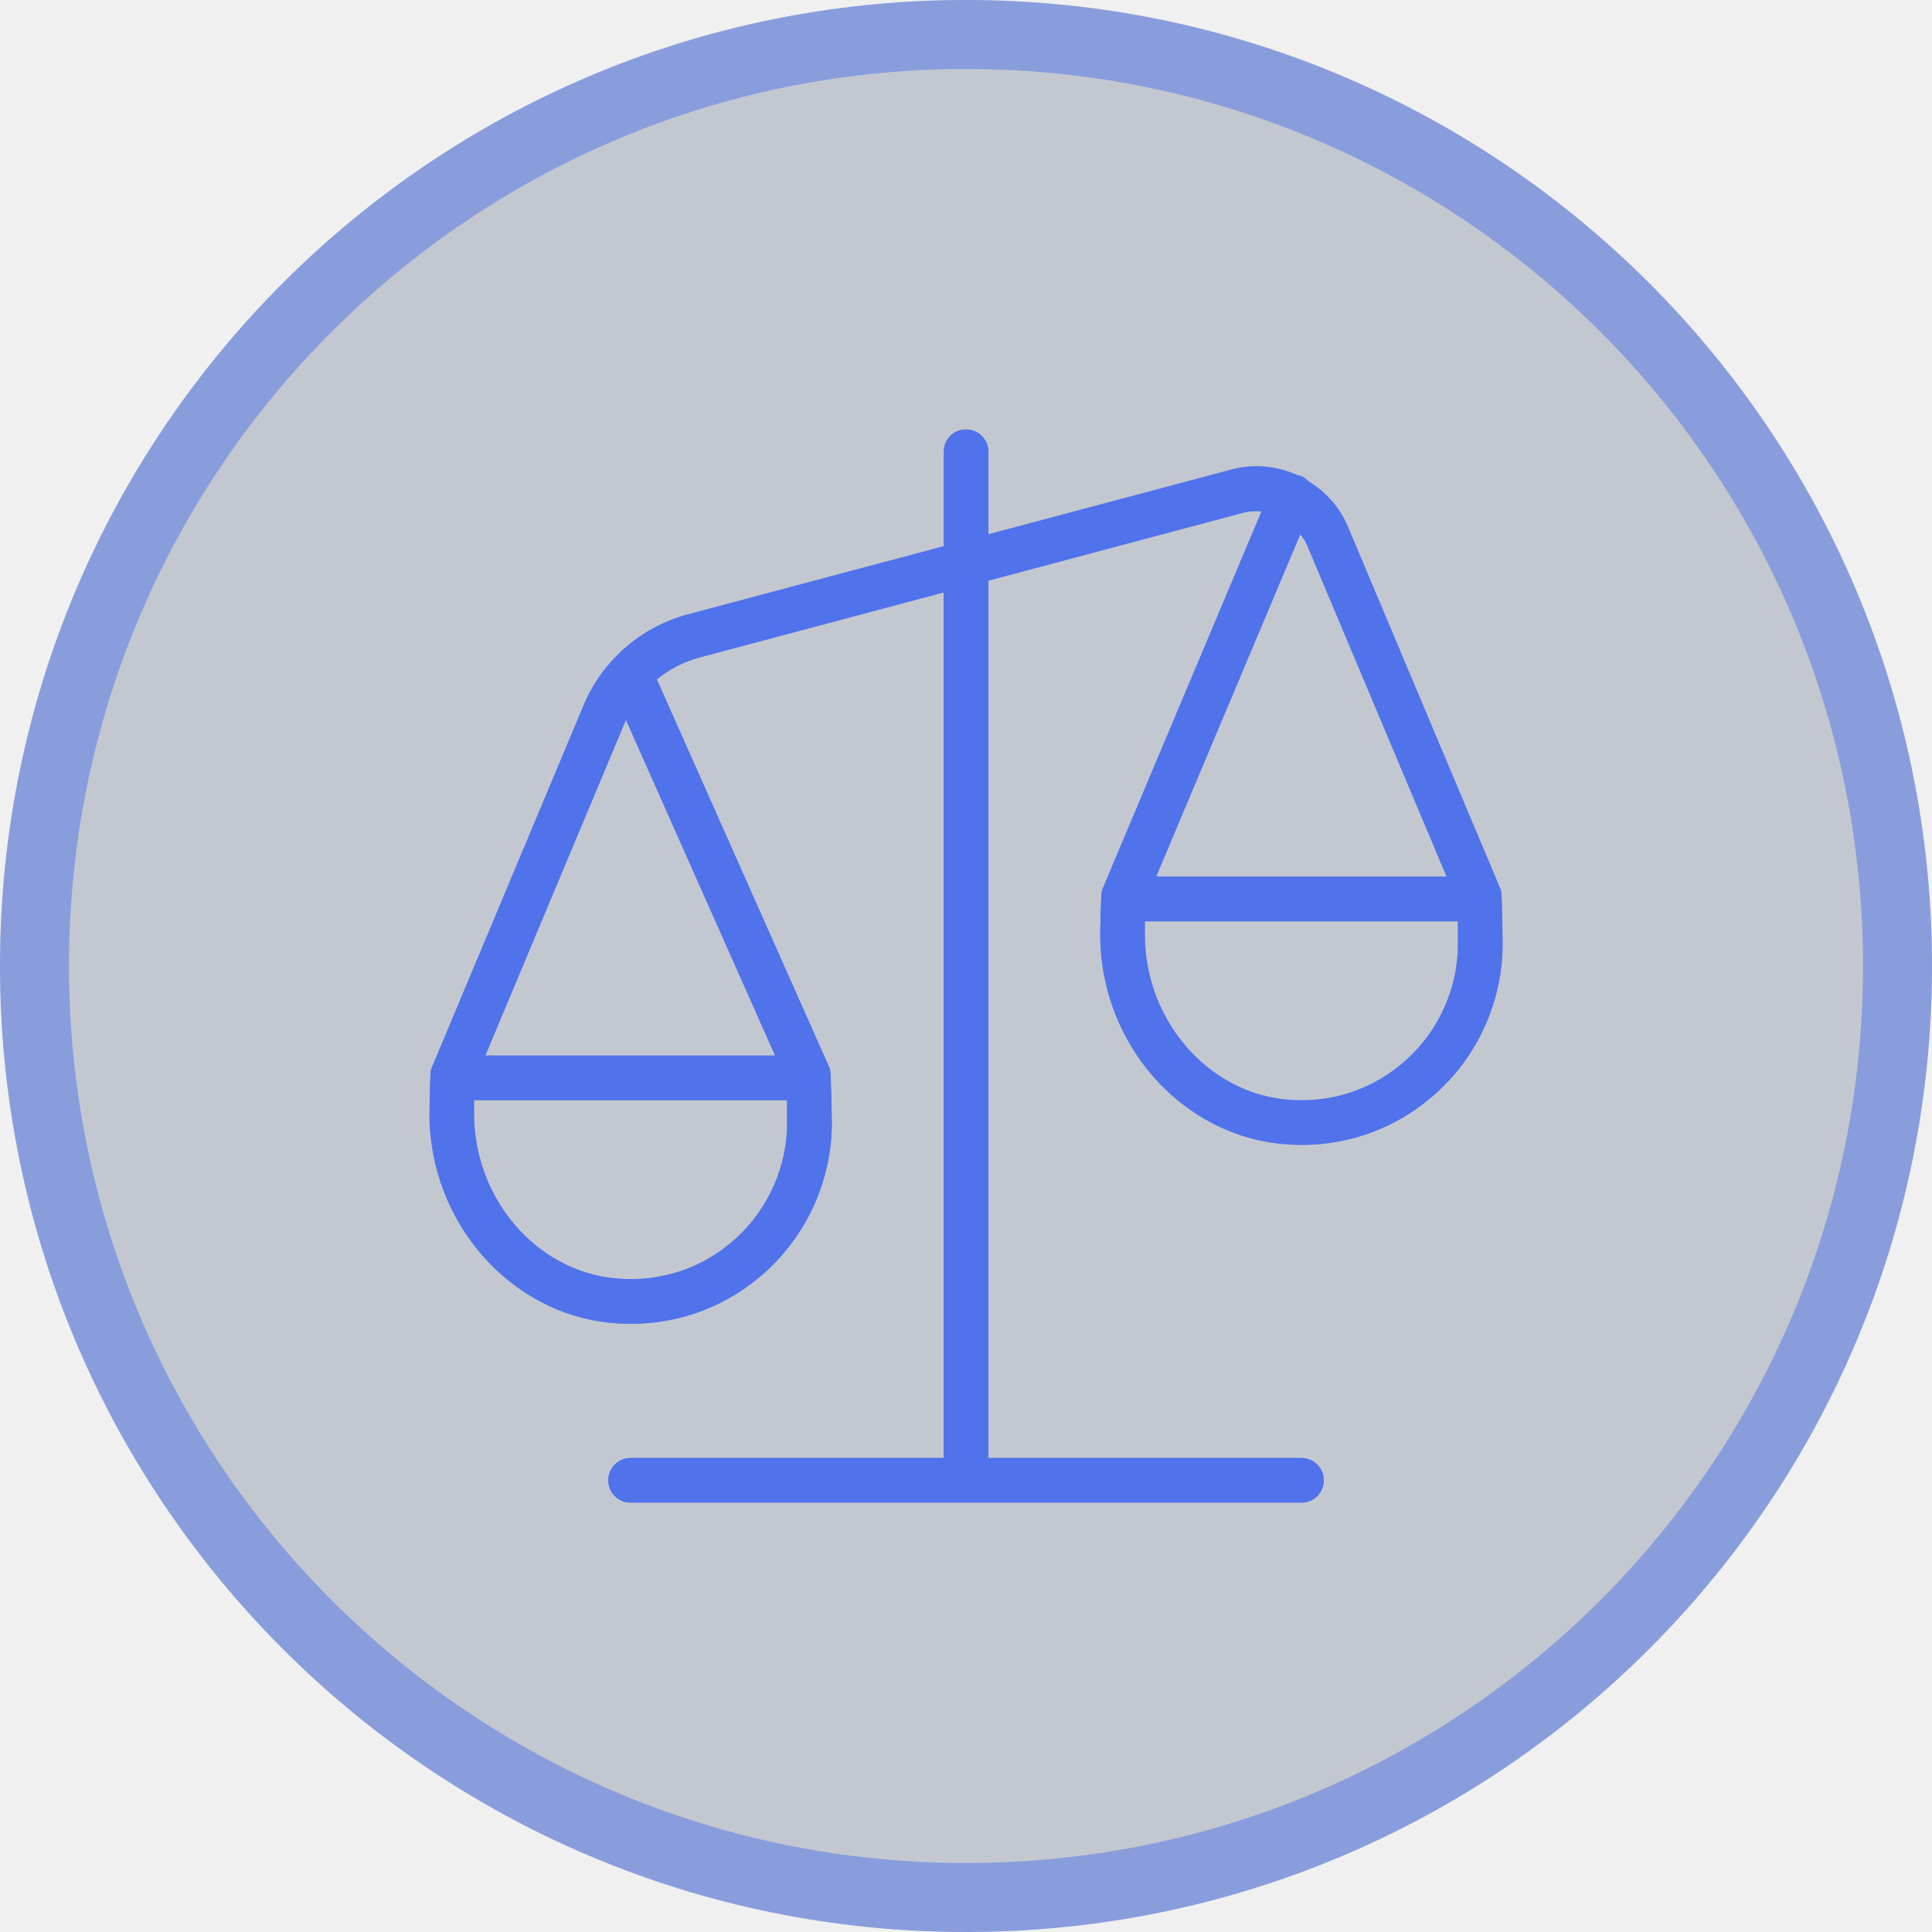
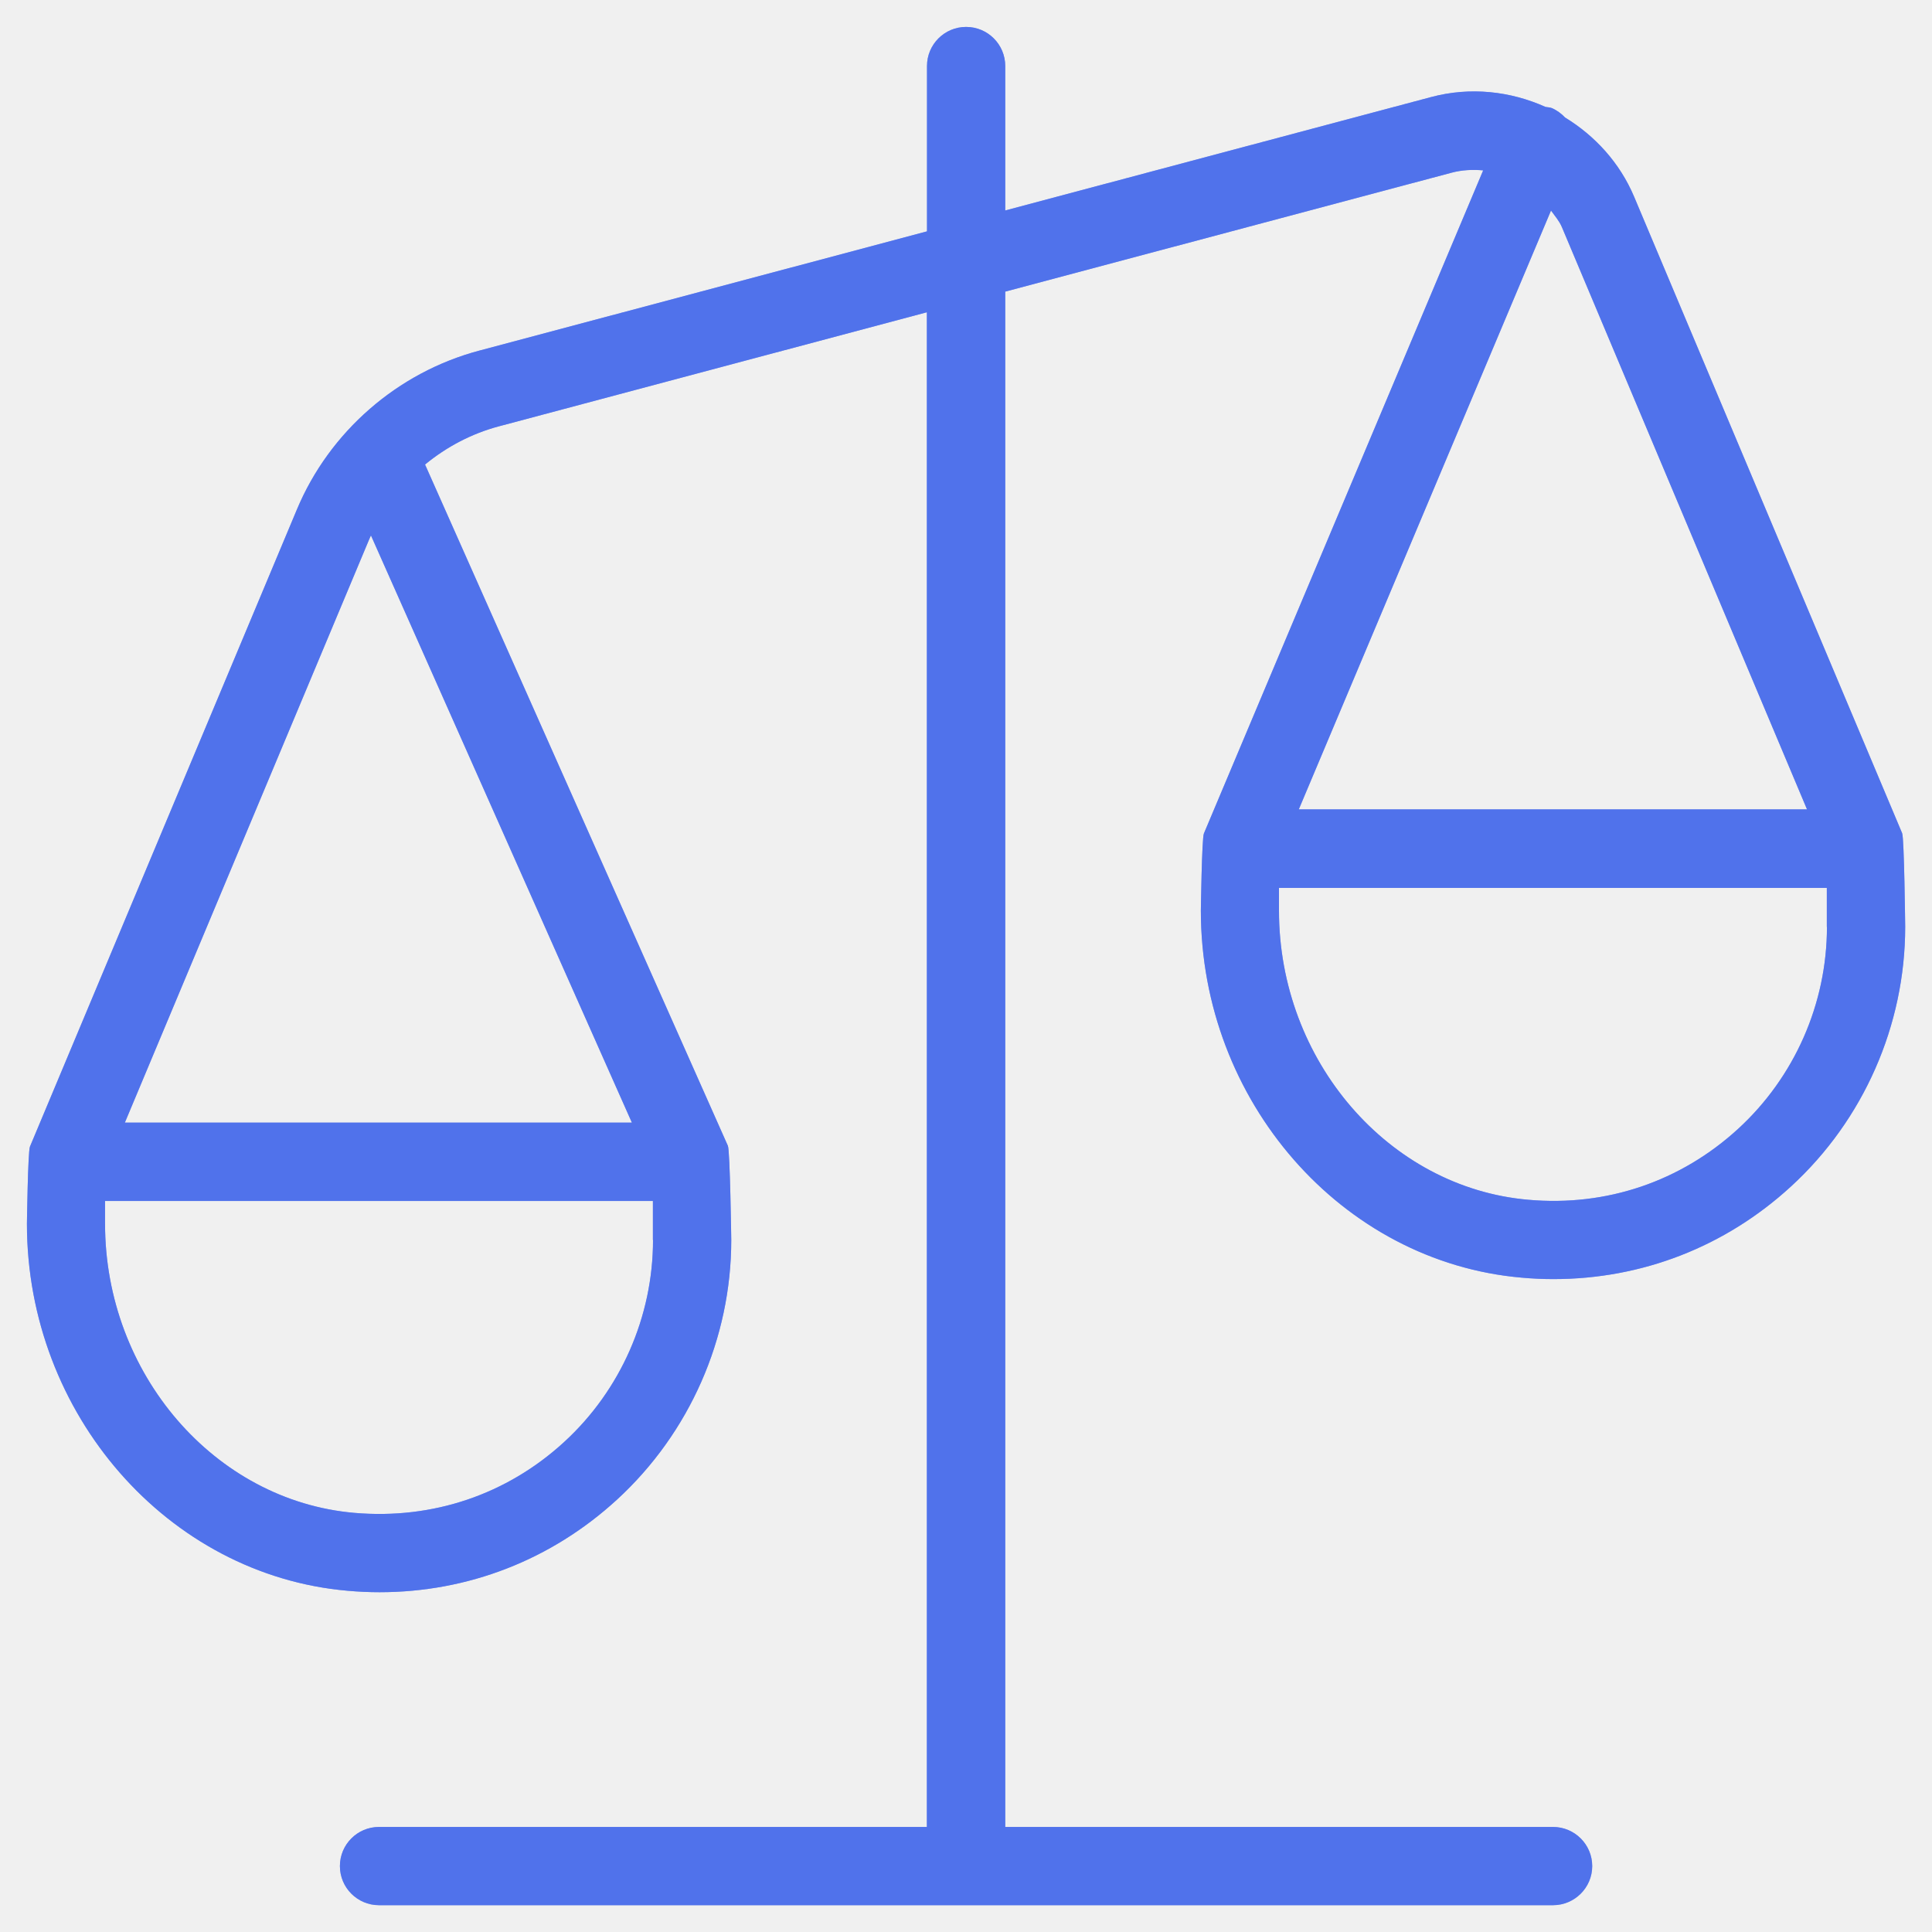
- <svg xmlns="http://www.w3.org/2000/svg" width="28" height="28" viewBox="0 0 28 28" fill="none">
-   <circle cx="14" cy="14" r="14" fill="#132B51" fill-opacity="0.2" />
-   <circle cx="14" cy="14" r="13.5" stroke="#5072EB" stroke-opacity="0.5" />
-   <g clip-path="url(#clip0_4907_5325)">
-     <mask id="path-3-inside-1_4907_5325" fill="white">
-       <path d="M21.753 12.902V12.901L19.533 7.629C19.414 7.347 19.208 7.124 18.961 6.973C18.931 6.941 18.895 6.914 18.851 6.895C18.834 6.888 18.816 6.889 18.798 6.885C18.508 6.755 18.176 6.717 17.851 6.804L14.325 7.743V6.547C14.325 6.368 14.18 6.223 14.001 6.223C13.822 6.223 13.677 6.368 13.677 6.547V7.916L9.968 8.904C9.292 9.084 8.728 9.576 8.459 10.219L6.248 15.496C6.231 15.536 6.223 16.135 6.223 16.135C6.223 17.71 7.389 19.045 8.879 19.174C8.968 19.182 9.056 19.186 9.143 19.186C9.875 19.186 10.565 18.919 11.11 18.419C11.711 17.867 12.056 17.084 12.056 16.269C12.056 16.269 12.046 15.531 12.028 15.489L9.52 9.847C9.699 9.7 9.907 9.59 10.134 9.53L13.676 8.586V21.13H9.139C8.96 21.13 8.815 21.275 8.815 21.454C8.815 21.633 8.96 21.778 9.139 21.778H18.861C19.04 21.778 19.186 21.633 19.186 21.454C19.186 21.275 19.04 21.13 18.861 21.13H14.325V8.415L18.018 7.431C18.107 7.407 18.196 7.403 18.283 7.411L15.97 12.903C15.953 12.943 15.945 13.542 15.945 13.542C15.945 15.117 17.111 16.452 18.602 16.581C18.69 16.589 18.778 16.593 18.865 16.593C19.597 16.593 20.288 16.326 20.832 15.826C21.433 15.275 21.778 14.491 21.778 13.676C21.778 13.676 21.77 12.944 21.753 12.902ZM11.408 16.269C11.408 16.904 11.139 17.513 10.671 17.942C10.198 18.377 9.584 18.585 8.935 18.529C7.778 18.429 6.87 17.377 6.87 16.135V15.945H11.407V16.27L11.408 16.269ZM11.233 15.297H7.034L9.056 10.47L9.072 10.434L11.233 15.297ZM18.845 7.744C18.877 7.789 18.913 7.829 18.935 7.881L20.965 12.704H16.756L18.845 7.743L18.845 7.744ZM21.13 13.676C21.13 14.311 20.862 14.92 20.394 15.349C19.92 15.784 19.305 15.994 18.657 15.937C17.5 15.836 16.592 14.784 16.592 13.542V13.353H21.129V13.677L21.13 13.676Z" />
-     </mask>
-     <path d="M21.753 12.902V12.901L19.533 7.629C19.414 7.347 19.208 7.124 18.961 6.973C18.931 6.941 18.895 6.914 18.851 6.895C18.834 6.888 18.816 6.889 18.798 6.885C18.508 6.755 18.176 6.717 17.851 6.804L14.325 7.743V6.547C14.325 6.368 14.18 6.223 14.001 6.223C13.822 6.223 13.677 6.368 13.677 6.547V7.916L9.968 8.904C9.292 9.084 8.728 9.576 8.459 10.219L6.248 15.496C6.231 15.536 6.223 16.135 6.223 16.135C6.223 17.71 7.389 19.045 8.879 19.174C8.968 19.182 9.056 19.186 9.143 19.186C9.875 19.186 10.565 18.919 11.11 18.419C11.711 17.867 12.056 17.084 12.056 16.269C12.056 16.269 12.046 15.531 12.028 15.489L9.52 9.847C9.699 9.7 9.907 9.59 10.134 9.53L13.676 8.586V21.13H9.139C8.96 21.13 8.815 21.275 8.815 21.454C8.815 21.633 8.96 21.778 9.139 21.778H18.861C19.04 21.778 19.186 21.633 19.186 21.454C19.186 21.275 19.04 21.13 18.861 21.13H14.325V8.415L18.018 7.431C18.107 7.407 18.196 7.403 18.283 7.411L15.97 12.903C15.953 12.943 15.945 13.542 15.945 13.542C15.945 15.117 17.111 16.452 18.602 16.581C18.69 16.589 18.778 16.593 18.865 16.593C19.597 16.593 20.288 16.326 20.832 15.826C21.433 15.275 21.778 14.491 21.778 13.676C21.778 13.676 21.77 12.944 21.753 12.902ZM11.408 16.269C11.408 16.904 11.139 17.513 10.671 17.942C10.198 18.377 9.584 18.585 8.935 18.529C7.778 18.429 6.87 17.377 6.87 16.135V15.945H11.407V16.27L11.408 16.269ZM11.233 15.297H7.034L9.056 10.47L9.072 10.434L11.233 15.297ZM18.845 7.744C18.877 7.789 18.913 7.829 18.935 7.881L20.965 12.704H16.756L18.845 7.743L18.845 7.744ZM21.13 13.676C21.13 14.311 20.862 14.92 20.394 15.349C19.92 15.784 19.305 15.994 18.657 15.937C17.5 15.836 16.592 14.784 16.592 13.542V13.353H21.129V13.677L21.13 13.676Z" fill="#5072EB" />
-     <path d="M21.753 12.902H0.42V17.218L2.097 21.195L21.753 12.902ZM21.753 12.901H43.086V8.593L41.414 4.622L21.753 12.901ZM19.533 7.629L39.194 -0.65L39.191 -0.658L39.188 -0.666L19.533 7.629ZM18.961 6.973L3.407 21.574L5.371 23.666L7.817 25.164L18.961 6.973ZM18.851 6.895L10.539 26.543L10.582 26.561L10.625 26.579L18.851 6.895ZM18.798 6.885L10.065 26.349L12.123 27.272L14.328 27.745L18.798 6.885ZM17.851 6.804L23.342 27.419L23.353 27.416L23.363 27.413L17.851 6.804ZM14.325 7.743H-7.008V35.503L19.816 28.358L14.325 7.743ZM13.677 7.916L19.167 28.531L35.01 24.312V7.916H13.677ZM9.968 8.904L15.448 29.521L15.457 29.519L9.968 8.904ZM8.459 10.219L28.135 18.463L28.135 18.462L8.459 10.219ZM6.248 15.496L25.921 23.746L25.924 23.74L6.248 15.496ZM6.223 16.135L-15.109 15.835L-15.111 15.985V16.135H6.223ZM8.879 19.174L10.741 -2.078L10.73 -2.079L10.719 -2.08L8.879 19.174ZM11.11 18.419L-3.309 2.696L-3.316 2.702L11.11 18.419ZM12.056 16.269H33.389V16.128L33.388 15.988L12.056 16.269ZM12.028 15.489L31.573 6.938L31.548 6.882L31.523 6.825L12.028 15.489ZM9.52 9.847L-4.06 -6.605L-16.554 3.708L-9.974 18.512L9.52 9.847ZM10.134 9.53L15.613 30.148L15.626 30.144L10.134 9.53ZM13.676 8.586H35.01V-19.175L8.184 -12.028L13.676 8.586ZM13.676 21.13V42.463H35.01V21.13H13.676ZM14.325 21.13H-7.009V42.463H14.325V21.13ZM14.325 8.415L8.836 -12.2L-7.009 -7.982V8.415H14.325ZM18.018 7.431L23.506 28.047L23.543 28.037L23.58 28.027L18.018 7.431ZM18.283 7.411L37.944 15.689L49.28 -11.232L20.186 -13.838L18.283 7.411ZM15.97 12.903L35.595 21.268L35.614 21.225L35.632 21.182L15.97 12.903ZM15.945 13.542L-5.386 13.242L-5.388 13.392V13.542H15.945ZM18.602 16.581L20.463 -4.671L20.452 -4.672L20.441 -4.673L18.602 16.581ZM20.832 15.826L6.413 0.103L6.406 0.11L20.832 15.826ZM21.778 13.676H43.111V13.563L43.11 13.45L21.778 13.676ZM11.408 16.269H32.741V-35.252L-3.681 1.188L11.408 16.269ZM10.671 17.942L-3.746 2.218L-3.755 2.226L10.671 17.942ZM8.935 18.529L7.091 39.782L7.1 39.783L7.109 39.784L8.935 18.529ZM6.87 15.945V-5.388H-14.463V15.945H6.87ZM11.407 15.945H32.74V-5.388H11.407V15.945ZM11.407 16.27H-9.926V67.79L26.496 31.351L11.407 16.27ZM11.233 15.297V36.63H44.062L30.728 6.632L11.233 15.297ZM7.034 15.297L-12.642 7.053L-25.034 36.63H7.034V15.297ZM9.056 10.47L-10.552 2.066L-10.586 2.146L-10.62 2.226L9.056 10.47ZM9.072 10.434L28.566 1.769L8.715 -42.891L-10.537 2.03L9.072 10.434ZM18.845 7.744L36.358 -4.439L35.275 -5.996L33.934 -7.337L18.845 7.744ZM18.935 7.881L-0.787 16.016L-0.757 16.087L-0.727 16.159L18.935 7.881ZM20.965 12.704V34.037H53.095L40.627 4.425L20.965 12.704ZM16.756 12.704L-2.905 4.426L-15.372 34.037H16.756V12.704ZM18.845 7.743L33.933 -7.338L11.497 -29.785L-0.817 -0.535L18.845 7.743ZM21.13 13.676H42.463V-37.862L6.038 -1.401L21.13 13.676ZM20.394 15.349L34.808 31.076L34.811 31.073L20.394 15.349ZM18.657 15.937L20.549 -5.313L20.525 -5.315L20.502 -5.317L18.657 15.937ZM16.592 13.353V-7.98H-4.741V13.353H16.592ZM21.129 13.353H42.463V-7.98H21.129V13.353ZM21.129 13.677H-0.204V65.215L36.222 28.755L21.129 13.677ZM43.086 12.902V12.901H0.42V12.902H43.086ZM41.414 4.622L39.194 -0.65L-0.128 15.908L2.092 21.18L41.414 4.622ZM39.188 -0.666C37.174 -5.437 33.784 -8.965 30.104 -11.219L7.817 25.164C4.632 23.213 1.653 20.13 -0.122 15.924L39.188 -0.666ZM34.514 -7.629C32.73 -9.53 30.274 -11.452 27.077 -12.788L10.625 26.579C7.515 25.279 5.132 23.412 3.407 21.574L34.514 -7.629ZM27.163 -12.752C24.492 -13.882 22.217 -14.179 21.708 -14.249C21.625 -14.26 21.557 -14.269 21.513 -14.274C21.471 -14.28 21.437 -14.284 21.432 -14.284C21.394 -14.289 21.498 -14.276 21.609 -14.262C21.843 -14.231 22.473 -14.145 23.268 -13.975L14.328 27.745C15.132 27.917 15.771 28.004 16.014 28.036C16.129 28.052 16.238 28.065 16.205 28.061C16.202 28.061 16.171 28.057 16.131 28.052C16.088 28.046 16.023 28.038 15.943 28.027C15.451 27.96 13.194 27.666 10.539 26.543L27.163 -12.752ZM27.531 -12.579C23.109 -14.563 17.755 -15.253 12.339 -13.805L23.363 27.413C18.597 28.688 13.906 28.072 10.065 26.349L27.531 -12.579ZM12.36 -13.81L8.834 -12.871L19.816 28.358L23.342 27.419L12.36 -13.81ZM35.658 7.743V6.547H-7.008V7.743H35.658ZM35.658 6.547C35.658 -5.414 25.962 -15.111 14.001 -15.111V27.556C2.398 27.556 -7.008 18.15 -7.008 6.547H35.658ZM14.001 -15.111C2.04 -15.111 -7.656 -5.414 -7.656 6.547H35.01C35.01 18.15 25.604 27.556 14.001 27.556V-15.111ZM-7.656 6.547V7.916H35.01V6.547H-7.656ZM8.187 -12.699L4.478 -11.711L15.457 29.519L19.167 28.531L8.187 -12.699ZM4.487 -11.713C-2.585 -9.833 -8.392 -4.769 -11.218 1.976L28.135 18.462C25.849 23.92 21.17 28 15.448 29.521L4.487 -11.713ZM-11.217 1.975L-13.428 7.252L25.924 23.74L28.135 18.463L-11.217 1.975ZM-13.425 7.246C-14.164 9.006 -14.489 10.468 -14.586 10.904C-14.727 11.543 -14.81 12.06 -14.853 12.35C-14.941 12.934 -14.985 13.399 -15.003 13.598C-15.043 14.036 -15.062 14.39 -15.069 14.523C-15.085 14.842 -15.093 15.122 -15.097 15.25C-15.101 15.41 -15.104 15.552 -15.105 15.645C-15.106 15.694 -15.107 15.736 -15.108 15.768C-15.108 15.784 -15.108 15.797 -15.108 15.809C-15.108 15.814 -15.108 15.819 -15.108 15.824C-15.108 15.826 -15.108 15.828 -15.108 15.83C-15.108 15.831 -15.108 15.831 -15.108 15.832C-15.108 15.833 -15.108 15.833 -15.109 15.834C-15.109 15.834 -15.109 15.834 -15.109 15.834C-15.109 15.834 -15.109 15.835 6.223 16.135C27.554 16.435 27.554 16.435 27.554 16.436C27.554 16.436 27.554 16.436 27.554 16.436C27.554 16.436 27.554 16.437 27.554 16.437C27.554 16.438 27.554 16.438 27.554 16.439C27.554 16.44 27.554 16.442 27.554 16.442C27.554 16.445 27.554 16.446 27.554 16.448C27.554 16.45 27.554 16.451 27.554 16.45C27.554 16.449 27.554 16.444 27.554 16.436C27.554 16.416 27.555 16.405 27.554 16.411C27.554 16.415 27.554 16.437 27.552 16.473C27.551 16.503 27.548 16.586 27.542 16.702C27.539 16.773 27.523 17.074 27.487 17.471C27.471 17.65 27.428 18.098 27.343 18.669C27.3 18.952 27.218 19.464 27.078 20.099C26.983 20.53 26.659 21.988 25.921 23.746L-13.425 7.246ZM-15.111 16.135C-15.111 27.843 -6.386 39.266 7.04 40.428L10.719 -2.08C21.165 -1.176 27.556 7.576 27.556 16.135H-15.111ZM7.018 40.426C7.71 40.486 8.418 40.519 9.143 40.519V-2.148C9.693 -2.148 10.227 -2.123 10.741 -2.078L7.018 40.426ZM9.143 40.519C15.211 40.519 21.051 38.252 25.535 34.136L-3.316 2.702C0.08 -0.415 4.539 -2.148 9.143 -2.148V40.519ZM25.528 34.142C30.529 29.556 33.389 23.071 33.389 16.269H-9.277C-9.277 11.096 -7.107 6.179 -3.309 2.696L25.528 34.142ZM12.056 16.269C33.388 15.988 33.388 15.988 33.388 15.988C33.388 15.987 33.388 15.987 33.388 15.987C33.388 15.987 33.388 15.986 33.387 15.986C33.387 15.985 33.387 15.984 33.387 15.983C33.387 15.982 33.387 15.98 33.387 15.978C33.387 15.973 33.387 15.969 33.387 15.963C33.387 15.951 33.387 15.937 33.386 15.92C33.386 15.886 33.385 15.841 33.384 15.788C33.383 15.687 33.38 15.535 33.376 15.367C33.372 15.228 33.365 14.951 33.351 14.645C33.345 14.519 33.329 14.183 33.295 13.772C33.28 13.59 33.241 13.138 33.162 12.568C33.123 12.291 33.044 11.758 32.905 11.097C32.83 10.741 32.475 9.001 31.573 6.938L-7.517 24.04C-8.418 21.98 -8.771 20.244 -8.845 19.893C-8.983 19.237 -9.061 18.711 -9.099 18.441C-9.176 17.887 -9.213 17.455 -9.226 17.297C-9.256 16.934 -9.268 16.663 -9.271 16.612C-9.278 16.456 -9.279 16.371 -9.278 16.423C-9.277 16.445 -9.277 16.48 -9.276 16.518C-9.276 16.535 -9.276 16.547 -9.275 16.554C-9.275 16.558 -9.275 16.559 -9.275 16.558C-9.275 16.558 -9.275 16.557 -9.275 16.556C-9.275 16.555 -9.275 16.554 -9.275 16.553C-9.275 16.553 -9.275 16.552 -9.275 16.552C-9.275 16.552 -9.275 16.551 -9.275 16.551C-9.275 16.551 -9.275 16.55 -9.275 16.55C-9.275 16.55 -9.275 16.55 12.056 16.269ZM31.523 6.825L29.015 1.183L-9.974 18.512L-7.466 24.154L31.523 6.825ZM23.101 26.299C20.988 28.043 18.452 29.394 15.613 30.148L4.656 -11.088C1.363 -10.213 -1.591 -8.643 -4.06 -6.605L23.101 26.299ZM15.626 30.144L19.169 29.201L8.184 -12.028L4.642 -11.084L15.626 30.144ZM-7.657 8.586V21.13H35.01V8.586H-7.657ZM13.676 -0.203H9.139V42.463H13.676V-0.203ZM9.139 -0.203C-2.822 -0.203 -12.518 9.493 -12.518 21.454H30.149C30.149 33.057 20.742 42.463 9.139 42.463V-0.203ZM-12.518 21.454C-12.518 33.415 -2.822 43.111 9.139 43.111V0.445C20.742 0.445 30.149 9.851 30.149 21.454H-12.518ZM9.139 43.111H18.861V0.445H9.139V43.111ZM18.861 43.111C30.823 43.111 40.519 33.415 40.519 21.454H-2.148C-2.148 9.851 7.258 0.445 18.861 0.445V43.111ZM40.519 21.454C40.519 9.493 30.823 -0.203 18.861 -0.203V42.463C7.258 42.463 -2.148 33.057 -2.148 21.454H40.519ZM18.861 -0.203H14.325V42.463H18.861V-0.203ZM35.658 21.13V8.415H-7.009V21.13H35.658ZM19.813 29.03L23.506 28.047L12.529 -13.184L8.836 -12.2L19.813 29.03ZM23.58 28.027C20.811 28.775 18.318 28.832 16.38 28.659L20.186 -13.838C18.074 -14.027 15.402 -13.96 12.455 -13.164L23.58 28.027ZM-1.379 -0.868L-3.691 4.625L35.632 21.182L37.944 15.689L-1.379 -0.868ZM-3.655 4.538C-4.423 6.341 -4.759 7.841 -4.856 8.277C-5 8.925 -5.085 9.451 -5.129 9.743C-5.218 10.333 -5.262 10.802 -5.281 11.001C-5.321 11.441 -5.34 11.797 -5.346 11.93C-5.363 12.249 -5.371 12.529 -5.374 12.657C-5.379 12.817 -5.381 12.96 -5.383 13.053C-5.384 13.102 -5.385 13.143 -5.385 13.175C-5.386 13.191 -5.386 13.205 -5.386 13.216C-5.386 13.222 -5.386 13.227 -5.386 13.231C-5.386 13.233 -5.386 13.236 -5.386 13.237C-5.386 13.238 -5.386 13.239 -5.386 13.24C-5.386 13.24 -5.386 13.241 -5.386 13.241C-5.386 13.241 -5.386 13.242 -5.386 13.242C-5.386 13.242 -5.386 13.242 15.945 13.542C37.276 13.842 37.276 13.842 37.276 13.842C37.276 13.843 37.276 13.843 37.276 13.843C37.276 13.843 37.276 13.844 37.276 13.844C37.276 13.845 37.276 13.845 37.276 13.846C37.276 13.847 37.276 13.849 37.276 13.85C37.276 13.852 37.276 13.853 37.276 13.854C37.276 13.857 37.276 13.858 37.276 13.857C37.276 13.856 37.276 13.851 37.276 13.843C37.276 13.822 37.277 13.812 37.277 13.818C37.276 13.821 37.276 13.844 37.275 13.88C37.274 13.91 37.27 13.993 37.265 14.11C37.261 14.181 37.246 14.483 37.209 14.883C37.193 15.062 37.15 15.514 37.063 16.091C37.02 16.377 36.936 16.896 36.793 17.54C36.697 17.971 36.362 19.468 35.595 21.268L-3.655 4.538ZM-5.388 13.542C-5.388 25.251 3.336 36.673 16.762 37.835L20.441 -4.673C30.887 -3.768 37.278 4.984 37.278 13.542H-5.388ZM16.74 37.833C17.432 37.894 18.14 37.926 18.865 37.926V-4.74C19.415 -4.74 19.949 -4.716 20.463 -4.671L16.74 37.833ZM18.865 37.926C24.933 37.926 30.773 35.659 35.258 31.543L6.406 0.11C9.802 -3.007 14.261 -4.74 18.865 -4.74V37.926ZM35.25 31.549C40.252 26.963 43.111 20.478 43.111 13.676H0.445C0.445 8.504 2.615 3.586 6.413 0.103L35.25 31.549ZM21.778 13.676C43.11 13.45 43.11 13.45 43.11 13.449C43.11 13.449 43.11 13.449 43.11 13.449C43.11 13.448 43.11 13.448 43.11 13.448C43.11 13.447 43.11 13.446 43.11 13.445C43.11 13.444 43.11 13.442 43.11 13.44C43.11 13.436 43.11 13.431 43.11 13.425C43.11 13.414 43.11 13.4 43.11 13.383C43.109 13.35 43.109 13.305 43.108 13.253C43.106 13.152 43.104 13.003 43.1 12.837C43.097 12.7 43.091 12.428 43.078 12.128C43.073 12.004 43.058 11.677 43.027 11.275C43.013 11.097 42.977 10.656 42.903 10.101C42.867 9.83 42.793 9.311 42.662 8.667C42.592 8.32 42.259 6.626 41.409 4.61L2.097 21.195C1.248 19.181 0.916 17.492 0.847 17.15C0.717 16.511 0.645 15.998 0.61 15.735C0.538 15.195 0.503 14.774 0.491 14.62C0.464 14.267 0.453 14.003 0.45 13.954C0.444 13.803 0.443 13.721 0.444 13.773C0.444 13.796 0.445 13.831 0.446 13.87C0.446 13.887 0.446 13.9 0.446 13.907C0.446 13.91 0.446 13.912 0.446 13.911C0.446 13.911 0.446 13.91 0.446 13.909C0.446 13.908 0.446 13.907 0.446 13.906C0.446 13.906 0.446 13.905 0.446 13.905C0.446 13.904 0.446 13.904 0.446 13.904C0.446 13.904 0.446 13.903 0.446 13.903C0.446 13.903 0.446 13.903 21.778 13.676ZM-9.925 16.269C-9.925 10.914 -7.677 5.822 -3.746 2.218L25.089 33.666C29.956 29.203 32.741 22.893 32.741 16.269H-9.925ZM-3.755 2.226C0.224 -1.426 5.523 -3.176 10.761 -2.726L7.109 39.784C13.645 40.346 20.172 38.179 25.098 33.658L-3.755 2.226ZM10.78 -2.724C21.797 -1.768 28.203 7.502 28.203 16.135H-14.463C-14.463 27.251 -6.242 38.625 7.091 39.782L10.78 -2.724ZM28.203 16.135V15.945H-14.463V16.135H28.203ZM6.87 37.279H11.407V-5.388H6.87V37.279ZM-9.926 15.945V16.27H32.74V15.945H-9.926ZM26.496 31.351L26.496 31.35L-3.681 1.188L-3.681 1.188L26.496 31.351ZM11.233 -6.037H7.034V36.63H11.233V-6.037ZM26.71 23.54L28.733 18.713L-10.62 2.226L-12.642 7.053L26.71 23.54ZM28.665 18.873L28.68 18.837L-10.537 2.03L-10.552 2.066L28.665 18.873ZM-10.422 19.099L-8.261 23.962L30.728 6.632L28.566 1.769L-10.422 19.099ZM1.333 19.927C1.59 20.296 1.812 20.589 1.82 20.6C1.896 20.701 1.715 20.463 1.534 20.209C1.137 19.653 0.098 18.159 -0.787 16.016L38.656 -0.254C37.751 -2.45 36.682 -3.99 36.253 -4.59C36.056 -4.866 35.859 -5.126 35.919 -5.046C35.922 -5.042 35.976 -4.97 36.045 -4.877C36.116 -4.779 36.227 -4.628 36.358 -4.439L1.333 19.927ZM-0.727 16.159L1.304 20.982L40.627 4.425L38.596 -0.398L-0.727 16.159ZM20.965 -8.63H16.756V34.037H20.965V-8.63ZM36.418 20.981L38.507 16.021L-0.817 -0.535L-2.905 4.426L36.418 20.981ZM3.756 22.825L3.757 22.825L33.934 -7.337L33.933 -7.338L3.756 22.825ZM-0.203 13.676C-0.203 8.322 2.045 3.23 5.976 -0.375L34.811 31.073C39.679 26.61 42.463 20.3 42.463 13.676H-0.203ZM5.979 -0.378C9.909 -3.979 15.207 -5.788 20.549 -5.313L16.766 37.186C23.404 37.776 29.931 35.546 34.808 31.076L5.979 -0.378ZM20.502 -5.317C31.519 -4.361 37.926 4.909 37.926 13.542H-4.741C-4.741 24.659 3.48 36.033 16.813 37.19L20.502 -5.317ZM37.926 13.542V13.353H-4.741V13.542H37.926ZM16.592 34.686H21.129V-7.98H16.592V34.686ZM-0.204 13.353V13.677H42.463V13.353H-0.204ZM36.222 28.755L36.222 28.754L6.038 -1.401L6.037 -1.401L36.222 28.755Z" fill="#5072EB" fill-opacity="0.6" mask="url(#path-3-inside-1_4907_5325)" />
-   </g>
-   <defs>
-     <clipPath id="clip0_4907_5325">
-       <rect width="15.556" height="15.556" fill="white" transform="translate(6.22266 6.22266)" />
-     </clipPath>
-   </defs>
+ <svg xmlns="http://www.w3.org/2000/svg" width="16" height="16" viewBox="0 0 16 16" fill="none">
+   <mask id="path-1-inside-1_5057_7342" fill="white">
+     <path d="M15.753 6.902V6.901L13.533 1.629C13.414 1.347 13.208 1.124 12.961 0.973C12.931 0.941 12.895 0.914 12.851 0.895C12.834 0.888 12.816 0.889 12.798 0.885C12.508 0.755 12.176 0.717 11.851 0.804L8.325 1.743V0.547C8.325 0.368 8.18 0.223 8.001 0.223C7.822 0.223 7.677 0.368 7.677 0.547V1.916L3.968 2.904C3.292 3.084 2.728 3.576 2.459 4.219L0.248 9.496C0.231 9.536 0.223 10.135 0.223 10.135C0.223 11.71 1.389 13.045 2.879 13.174C2.968 13.182 3.056 13.186 3.143 13.186C3.875 13.186 4.565 12.919 5.11 12.419C5.711 11.867 6.056 11.084 6.056 10.269C6.056 10.269 6.046 9.531 6.028 9.489L3.52 3.847C3.699 3.7 3.907 3.59 4.134 3.53L7.676 2.586V15.13H3.139C2.96 15.13 2.815 15.275 2.815 15.454C2.815 15.633 2.96 15.778 3.139 15.778H12.861C13.04 15.778 13.186 15.633 13.186 15.454C13.186 15.275 13.04 15.13 12.861 15.13H8.325V2.415L12.018 1.431C12.107 1.407 12.196 1.403 12.283 1.411L9.97 6.903C9.953 6.943 9.945 7.542 9.945 7.542C9.945 9.117 11.111 10.452 12.602 10.581C12.69 10.589 12.778 10.593 12.865 10.593C13.597 10.593 14.287 10.326 14.832 9.826C15.433 9.275 15.778 8.491 15.778 7.676C15.778 7.676 15.77 6.944 15.753 6.902ZM5.408 10.269C5.408 10.903 5.14 11.513 4.672 11.942C4.198 12.377 3.584 12.585 2.935 12.529C1.778 12.429 0.87 11.377 0.87 10.135V9.946H5.407V10.27L5.408 10.269ZM5.233 9.297H1.034L3.056 4.47L3.072 4.434L5.233 9.297ZM12.845 1.744C12.877 1.789 12.913 1.829 12.935 1.881L14.965 6.703H10.756L12.845 1.743L12.845 1.744ZM15.13 7.676C15.13 8.311 14.862 8.92 14.394 9.349C13.92 9.783 13.306 9.994 12.657 9.936C11.5 9.836 10.592 8.784 10.592 7.542V7.353H15.129V7.677L15.13 7.676Z" />
+   </mask>
+   <path d="M15.753 6.902V6.901L13.533 1.629C13.414 1.347 13.208 1.124 12.961 0.973C12.931 0.941 12.895 0.914 12.851 0.895C12.834 0.888 12.816 0.889 12.798 0.885C12.508 0.755 12.176 0.717 11.851 0.804L8.325 1.743V0.547C8.325 0.368 8.18 0.223 8.001 0.223C7.822 0.223 7.677 0.368 7.677 0.547V1.916L3.968 2.904C3.292 3.084 2.728 3.576 2.459 4.219L0.248 9.496C0.231 9.536 0.223 10.135 0.223 10.135C0.223 11.71 1.389 13.045 2.879 13.174C2.968 13.182 3.056 13.186 3.143 13.186C3.875 13.186 4.565 12.919 5.11 12.419C5.711 11.867 6.056 11.084 6.056 10.269C6.056 10.269 6.046 9.531 6.028 9.489L3.52 3.847C3.699 3.7 3.907 3.59 4.134 3.53L7.676 2.586V15.13H3.139C2.96 15.13 2.815 15.275 2.815 15.454C2.815 15.633 2.96 15.778 3.139 15.778H12.861C13.04 15.778 13.186 15.633 13.186 15.454C13.186 15.275 13.04 15.13 12.861 15.13H8.325V2.415L12.018 1.431C12.107 1.407 12.196 1.403 12.283 1.411L9.97 6.903C9.953 6.943 9.945 7.542 9.945 7.542C9.945 9.117 11.111 10.452 12.602 10.581C12.69 10.589 12.778 10.593 12.865 10.593C13.597 10.593 14.287 10.326 14.832 9.826C15.433 9.275 15.778 8.491 15.778 7.676C15.778 7.676 15.77 6.944 15.753 6.902ZM5.408 10.269C5.408 10.903 5.14 11.513 4.672 11.942C4.198 12.377 3.584 12.585 2.935 12.529C1.778 12.429 0.87 11.377 0.87 10.135V9.946H5.407V10.27L5.408 10.269ZM5.233 9.297H1.034L3.056 4.47L3.072 4.434L5.233 9.297ZM12.845 1.744C12.877 1.789 12.913 1.829 12.935 1.881L14.965 6.703H10.756L12.845 1.743L12.845 1.744ZM15.13 7.676C15.13 8.311 14.862 8.92 14.394 9.349C13.92 9.783 13.306 9.994 12.657 9.936C11.5 9.836 10.592 8.784 10.592 7.542V7.353H15.129V7.677L15.13 7.676Z" fill="#5072EB" />
+   <path d="M15.753 6.902H-5.58V11.218L-3.903 15.195L15.753 6.902ZM15.753 6.901H37.086V2.593L35.414 -1.378L15.753 6.901ZM13.533 1.629L33.194 -6.65L33.191 -6.658L33.188 -6.666L13.533 1.629ZM12.961 0.973L-2.593 15.574L-0.629 17.666L1.817 19.164L12.961 0.973ZM12.851 0.895L4.539 20.543L4.582 20.561L4.625 20.579L12.851 0.895ZM12.798 0.885L4.065 20.349L6.123 21.272L8.328 21.745L12.798 0.885ZM11.851 0.804L17.342 21.419L17.353 21.416L17.363 21.413L11.851 0.804ZM8.325 1.743H-13.008V29.503L13.816 22.358L8.325 1.743ZM7.677 1.916L13.167 22.531L29.01 18.312V1.916H7.677ZM3.968 2.904L9.448 23.521L9.457 23.519L3.968 2.904ZM2.459 4.219L22.135 12.463L22.135 12.462L2.459 4.219ZM0.248 9.496L19.921 17.746L19.924 17.74L0.248 9.496ZM0.223 10.135L-21.109 9.835L-21.111 9.985V10.135H0.223ZM2.879 13.174L4.741 -8.078L4.73 -8.079L4.719 -8.08L2.879 13.174ZM5.11 12.419L-9.309 -3.304L-9.316 -3.298L5.11 12.419ZM6.056 10.269H27.389V10.129L27.387 9.988L6.056 10.269ZM6.028 9.489L25.573 0.938L25.548 0.882L25.523 0.825L6.028 9.489ZM3.52 3.847L-10.06 -12.605L-22.554 -2.292L-15.974 12.512L3.52 3.847ZM4.134 3.53L9.613 24.148L9.626 24.144L4.134 3.53ZM7.676 2.586H29.01V-25.175L2.184 -18.028L7.676 2.586ZM7.676 15.13V36.463H29.01V15.13H7.676ZM8.325 15.13H-13.009V36.463H8.325V15.13ZM8.325 2.415L2.836 -18.201L-13.009 -13.982V2.415H8.325ZM12.018 1.431L17.506 22.047L17.543 22.037L17.58 22.027L12.018 1.431ZM12.283 1.411L31.944 9.689L43.28 -17.232L14.186 -19.838L12.283 1.411ZM9.97 6.903L29.595 15.268L29.613 15.225L29.632 15.182L9.97 6.903ZM9.945 7.542L-11.386 7.242L-11.389 7.392V7.542H9.945ZM12.602 10.581L14.463 -10.671L14.452 -10.672L14.441 -10.672L12.602 10.581ZM14.832 9.826L0.413 -5.897L0.406 -5.89L14.832 9.826ZM15.778 7.676H37.111V7.563L37.11 7.45L15.778 7.676ZM5.408 10.269H26.741V-41.252L-9.681 -4.812L5.408 10.269ZM4.672 11.942L-9.746 -3.782L-9.755 -3.774L4.672 11.942ZM2.935 12.529L1.091 33.782L1.1 33.783L1.109 33.784L2.935 12.529ZM0.87 9.946V-11.388H-20.463V9.946H0.87ZM5.407 9.946H26.741V-11.388H5.407V9.946ZM5.407 10.27H-15.926V61.79L20.496 25.351L5.407 10.27ZM5.233 9.297V30.63H38.062L24.728 0.632L5.233 9.297ZM1.034 9.297L-18.642 1.053L-31.034 30.63H1.034V9.297ZM3.056 4.47L-16.552 -3.934L-16.586 -3.854L-16.62 -3.774L3.056 4.47ZM3.072 4.434L22.566 -4.231L2.715 -48.891L-16.537 -3.97L3.072 4.434ZM12.845 1.744L30.358 -10.439L29.275 -11.996L27.934 -13.338L12.845 1.744ZM12.935 1.881L-6.787 10.016L-6.757 10.088L-6.727 10.159L12.935 1.881ZM14.965 6.703V28.037H47.095L34.627 -1.575L14.965 6.703ZM10.756 6.703L-8.905 -1.574L-21.372 28.037H10.756V6.703ZM12.845 1.743L27.933 -13.338L5.497 -35.785L-6.817 -6.535L12.845 1.743ZM15.13 7.676H36.463V-43.862L0.038 -7.401L15.13 7.676ZM14.394 9.349L28.808 25.076L28.811 25.073L14.394 9.349ZM12.657 9.936L14.549 -11.313L14.525 -11.315L14.502 -11.317L12.657 9.936ZM10.592 7.353V-13.98H-10.741V7.353H10.592ZM15.129 7.353H36.463V-13.98H15.129V7.353ZM15.129 7.677H-6.204V59.215L30.222 22.755L15.129 7.677ZM37.086 6.902V6.901H-5.58V6.902H37.086ZM35.414 -1.378L33.194 -6.65L-6.128 9.908L-3.908 15.18L35.414 -1.378ZM33.188 -6.666C31.174 -11.437 27.784 -14.965 24.104 -17.219L1.817 19.164C-1.368 17.213 -4.347 14.13 -6.122 9.924L33.188 -6.666ZM28.514 -13.629C26.73 -15.53 24.274 -17.452 21.077 -18.788L4.625 20.579C1.515 19.279 -0.868 17.412 -2.593 15.574L28.514 -13.629ZM21.163 -18.752C18.492 -19.882 16.217 -20.179 15.708 -20.249C15.625 -20.26 15.557 -20.269 15.513 -20.274C15.47 -20.28 15.437 -20.284 15.432 -20.284C15.394 -20.289 15.498 -20.276 15.609 -20.262C15.843 -20.231 16.473 -20.145 17.268 -19.975L8.328 21.745C9.132 21.917 9.771 22.004 10.014 22.036C10.129 22.052 10.239 22.065 10.205 22.061C10.202 22.061 10.171 22.057 10.131 22.052C10.088 22.046 10.023 22.038 9.943 22.027C9.451 21.96 7.194 21.666 4.539 20.543L21.163 -18.752ZM21.531 -18.579C17.109 -20.563 11.755 -21.253 6.339 -19.805L17.363 21.413C12.597 22.688 7.906 22.072 4.065 20.349L21.531 -18.579ZM6.36 -19.811L2.834 -18.871L13.816 22.358L17.342 21.419L6.36 -19.811ZM29.659 1.743V0.547H-13.008V1.743H29.659ZM29.659 0.547C29.659 -11.414 19.962 -21.111 8.001 -21.111V21.556C-3.602 21.556 -13.008 12.15 -13.008 0.547H29.659ZM8.001 -21.111C-3.96 -21.111 -13.656 -11.414 -13.656 0.547H29.01C29.01 12.15 19.604 21.556 8.001 21.556V-21.111ZM-13.656 0.547V1.916H29.01V0.547H-13.656ZM2.187 -18.699L-1.522 -17.711L9.457 23.519L13.167 22.531L2.187 -18.699ZM-1.513 -17.713C-8.585 -15.833 -14.392 -10.769 -17.218 -4.024L22.135 12.462C19.849 17.92 15.17 22 9.448 23.521L-1.513 -17.713ZM-17.217 -4.025L-19.428 1.252L19.924 17.74L22.135 12.463L-17.217 -4.025ZM-19.425 1.246C-20.164 3.006 -20.489 4.468 -20.586 4.904C-20.727 5.542 -20.81 6.06 -20.853 6.35C-20.941 6.934 -20.985 7.399 -21.003 7.598C-21.043 8.036 -21.062 8.39 -21.069 8.523C-21.085 8.842 -21.093 9.122 -21.096 9.25C-21.101 9.41 -21.104 9.552 -21.105 9.645C-21.106 9.694 -21.107 9.736 -21.108 9.768C-21.108 9.784 -21.108 9.797 -21.108 9.809C-21.108 9.814 -21.108 9.819 -21.108 9.824C-21.108 9.826 -21.108 9.828 -21.108 9.83C-21.108 9.831 -21.108 9.831 -21.108 9.832C-21.108 9.833 -21.108 9.833 -21.109 9.834C-21.109 9.834 -21.109 9.834 -21.109 9.834C-21.109 9.834 -21.109 9.835 0.223 10.135C21.554 10.435 21.554 10.435 21.554 10.435C21.554 10.436 21.554 10.436 21.554 10.436C21.554 10.436 21.554 10.437 21.554 10.437C21.554 10.438 21.554 10.438 21.554 10.439C21.554 10.44 21.554 10.441 21.554 10.443C21.554 10.445 21.554 10.446 21.554 10.447C21.554 10.45 21.554 10.451 21.554 10.45C21.554 10.449 21.554 10.444 21.554 10.436C21.554 10.416 21.555 10.405 21.554 10.411C21.554 10.415 21.554 10.437 21.552 10.473C21.551 10.503 21.548 10.586 21.542 10.702C21.539 10.773 21.523 11.074 21.487 11.471C21.471 11.65 21.428 12.098 21.343 12.669C21.3 12.952 21.218 13.464 21.078 14.098C20.983 14.53 20.659 15.988 19.921 17.746L-19.425 1.246ZM-21.111 10.135C-21.111 21.843 -12.386 33.266 1.04 34.428L4.719 -8.08C15.165 -7.176 21.556 1.576 21.556 10.135H-21.111ZM1.018 34.426C1.71 34.486 2.418 34.519 3.143 34.519V-8.148C3.693 -8.148 4.227 -8.123 4.741 -8.078L1.018 34.426ZM3.143 34.519C9.211 34.519 15.051 32.252 19.535 28.136L-9.316 -3.298C-5.92 -6.415 -1.461 -8.148 3.143 -8.148V34.519ZM19.528 28.142C24.529 23.556 27.389 17.071 27.389 10.269H-15.277C-15.277 5.096 -13.107 0.179 -9.309 -3.304L19.528 28.142ZM6.056 10.269C27.387 9.988 27.387 9.988 27.387 9.988C27.387 9.987 27.387 9.987 27.387 9.987C27.387 9.987 27.387 9.986 27.387 9.986C27.387 9.985 27.387 9.984 27.387 9.983C27.387 9.982 27.387 9.98 27.387 9.978C27.387 9.973 27.387 9.969 27.387 9.963C27.387 9.951 27.387 9.937 27.387 9.92C27.386 9.886 27.385 9.841 27.384 9.788C27.383 9.687 27.38 9.535 27.376 9.366C27.372 9.228 27.365 8.951 27.351 8.645C27.345 8.519 27.329 8.183 27.295 7.772C27.28 7.59 27.241 7.138 27.162 6.568C27.123 6.291 27.044 5.758 26.905 5.097C26.83 4.741 26.475 3.001 25.573 0.938L-13.517 18.04C-14.418 15.98 -14.771 14.244 -14.845 13.893C-14.983 13.237 -15.061 12.711 -15.099 12.441C-15.176 11.887 -15.213 11.455 -15.226 11.297C-15.256 10.934 -15.268 10.663 -15.271 10.612C-15.278 10.456 -15.279 10.371 -15.278 10.423C-15.277 10.444 -15.277 10.48 -15.276 10.518C-15.276 10.535 -15.275 10.547 -15.275 10.554C-15.275 10.557 -15.275 10.559 -15.275 10.559C-15.275 10.558 -15.275 10.557 -15.275 10.556C-15.275 10.555 -15.275 10.554 -15.275 10.553C-15.275 10.553 -15.275 10.552 -15.275 10.552C-15.275 10.552 -15.275 10.551 -15.275 10.551C-15.275 10.551 -15.275 10.55 -15.275 10.55C-15.275 10.55 -15.275 10.55 6.056 10.269ZM25.523 0.825L23.015 -4.817L-15.974 12.512L-13.466 18.154L25.523 0.825ZM17.101 20.299C14.988 22.043 12.452 23.394 9.613 24.148L-1.344 -17.088C-4.637 -16.213 -7.591 -14.643 -10.06 -12.605L17.101 20.299ZM9.626 24.144L13.168 23.201L2.184 -18.028L-1.358 -17.084L9.626 24.144ZM-13.657 2.586V15.13H29.01V2.586H-13.657ZM7.676 -6.203H3.139V36.463H7.676V-6.203ZM3.139 -6.203C-8.822 -6.203 -18.518 3.493 -18.518 15.454H24.149C24.149 27.057 14.742 36.463 3.139 36.463V-6.203ZM-18.518 15.454C-18.518 27.415 -8.822 37.111 3.139 37.111V-5.555C14.742 -5.555 24.149 3.851 24.149 15.454H-18.518ZM3.139 37.111H12.861V-5.555H3.139V37.111ZM12.861 37.111C24.823 37.111 34.519 27.415 34.519 15.454H-8.148C-8.148 3.851 1.258 -5.555 12.861 -5.555V37.111ZM34.519 15.454C34.519 3.493 24.823 -6.203 12.861 -6.203V36.463C1.258 36.463 -8.148 27.057 -8.148 15.454H34.519ZM12.861 -6.203H8.325V36.463H12.861V-6.203ZM29.658 15.13V2.415H-13.009V15.13H29.658ZM13.813 23.03L17.506 22.047L6.529 -19.184L2.836 -18.201L13.813 23.03ZM17.58 22.027C14.811 22.775 12.318 22.832 10.38 22.659L14.186 -19.838C12.074 -20.027 9.402 -19.96 6.455 -19.164L17.58 22.027ZM-7.379 -6.868L-9.691 -1.375L29.632 15.182L31.944 9.689L-7.379 -6.868ZM-9.655 -1.462C-10.423 0.341 -10.759 1.841 -10.856 2.277C-11 2.925 -11.085 3.451 -11.129 3.743C-11.218 4.333 -11.262 4.802 -11.281 5.001C-11.321 5.441 -11.34 5.797 -11.346 5.93C-11.363 6.249 -11.371 6.529 -11.374 6.657C-11.379 6.817 -11.382 6.96 -11.383 7.053C-11.384 7.102 -11.385 7.144 -11.385 7.175C-11.386 7.191 -11.386 7.205 -11.386 7.216C-11.386 7.222 -11.386 7.227 -11.386 7.231C-11.386 7.234 -11.386 7.236 -11.386 7.237C-11.386 7.238 -11.386 7.239 -11.386 7.24C-11.386 7.24 -11.386 7.241 -11.386 7.241C-11.386 7.241 -11.386 7.242 -11.386 7.242C-11.386 7.242 -11.386 7.242 9.945 7.542C31.276 7.842 31.276 7.842 31.276 7.843C31.276 7.843 31.276 7.843 31.276 7.843C31.276 7.843 31.276 7.844 31.276 7.844C31.276 7.845 31.276 7.846 31.276 7.846C31.276 7.847 31.276 7.849 31.276 7.85C31.276 7.852 31.276 7.853 31.276 7.855C31.276 7.857 31.276 7.858 31.276 7.857C31.276 7.856 31.276 7.851 31.276 7.843C31.276 7.822 31.277 7.812 31.277 7.818C31.276 7.821 31.276 7.844 31.275 7.88C31.274 7.91 31.27 7.993 31.265 8.11C31.261 8.181 31.246 8.483 31.209 8.883C31.193 9.062 31.15 9.514 31.063 10.091C31.02 10.377 30.936 10.896 30.793 11.54C30.697 11.971 30.363 13.468 29.595 15.268L-9.655 -1.462ZM-11.389 7.542C-11.389 19.251 -2.664 30.673 10.762 31.835L14.441 -10.672C24.887 -9.768 31.278 -1.016 31.278 7.542H-11.389ZM10.74 31.833C11.432 31.894 12.14 31.926 12.865 31.926V-10.74C13.415 -10.74 13.949 -10.716 14.463 -10.671L10.74 31.833ZM12.865 31.926C18.933 31.926 24.773 29.659 29.258 25.543L0.406 -5.89C3.802 -9.007 8.261 -10.74 12.865 -10.74V31.926ZM29.25 25.549C34.252 20.963 37.111 14.478 37.111 7.676H-5.555C-5.555 2.504 -3.385 -2.414 0.413 -5.897L29.25 25.549ZM15.778 7.676C37.11 7.45 37.11 7.45 37.11 7.449C37.11 7.449 37.11 7.449 37.11 7.449C37.11 7.448 37.11 7.448 37.11 7.448C37.11 7.447 37.11 7.446 37.11 7.445C37.11 7.444 37.11 7.442 37.11 7.44C37.11 7.436 37.11 7.431 37.11 7.425C37.11 7.414 37.11 7.4 37.11 7.383C37.109 7.35 37.109 7.305 37.108 7.253C37.106 7.152 37.104 7.003 37.1 6.837C37.097 6.7 37.091 6.428 37.078 6.128C37.073 6.004 37.058 5.677 37.027 5.275C37.013 5.097 36.977 4.656 36.903 4.101C36.867 3.83 36.793 3.311 36.662 2.667C36.592 2.32 36.259 0.626 35.409 -1.39L-3.903 15.195C-4.752 13.181 -5.083 11.492 -5.153 11.15C-5.283 10.511 -5.355 9.999 -5.39 9.735C-5.462 9.195 -5.497 8.774 -5.509 8.62C-5.536 8.267 -5.547 8.003 -5.55 7.954C-5.556 7.802 -5.557 7.721 -5.556 7.773C-5.556 7.796 -5.555 7.831 -5.554 7.87C-5.554 7.887 -5.554 7.9 -5.554 7.907C-5.554 7.91 -5.554 7.912 -5.554 7.911C-5.554 7.911 -5.554 7.91 -5.554 7.909C-5.554 7.908 -5.554 7.907 -5.554 7.906C-5.554 7.906 -5.554 7.905 -5.554 7.905C-5.554 7.904 -5.554 7.904 -5.554 7.904C-5.554 7.904 -5.554 7.903 -5.554 7.903C-5.554 7.903 -5.554 7.903 15.778 7.676ZM-15.925 10.269C-15.925 4.914 -13.677 -0.178 -9.746 -3.782L19.089 27.666C23.956 23.203 26.741 16.893 26.741 10.269H-15.925ZM-9.755 -3.774C-5.776 -7.426 -0.477 -9.176 4.761 -8.726L1.109 33.784C7.645 34.346 14.172 32.179 19.098 27.658L-9.755 -3.774ZM4.78 -8.724C15.797 -7.768 22.203 1.502 22.203 10.135H-20.463C-20.463 21.251 -12.242 32.625 1.091 33.782L4.78 -8.724ZM22.203 10.135V9.946H-20.463V10.135H22.203ZM0.87 31.279H5.407V-11.388H0.87V31.279ZM-15.926 9.946V10.27H26.741V9.946H-15.926ZM20.496 25.351L20.496 25.35L-9.681 -4.812L-9.681 -4.812L20.496 25.351ZM5.233 -12.037H1.034V30.63H5.233V-12.037ZM20.71 17.54L22.733 12.713L-16.62 -3.774L-18.642 1.053L20.71 17.54ZM22.665 12.873L22.68 12.837L-16.537 -3.97L-16.552 -3.934L22.665 12.873ZM-16.422 13.099L-14.261 17.962L24.728 0.632L22.566 -4.231L-16.422 13.099ZM-4.667 13.927C-4.41 14.296 -4.188 14.589 -4.18 14.6C-4.104 14.701 -4.285 14.463 -4.466 14.209C-4.863 13.653 -5.902 12.159 -6.787 10.016L32.656 -6.254C31.751 -8.45 30.682 -9.99 30.253 -10.59C30.056 -10.866 29.859 -11.126 29.919 -11.046C29.922 -11.041 29.976 -10.97 30.045 -10.877C30.116 -10.78 30.227 -10.628 30.358 -10.439L-4.667 13.927ZM-6.727 10.159L-4.696 14.982L34.627 -1.575L32.596 -6.398L-6.727 10.159ZM14.965 -14.63H10.756V28.037H14.965V-14.63ZM30.418 14.981L32.507 10.021L-6.817 -6.535L-8.905 -1.574L30.418 14.981ZM-2.244 16.825L-2.243 16.825L27.934 -13.338L27.933 -13.338L-2.244 16.825ZM-6.203 7.676C-6.203 2.322 -3.955 -2.77 -0.024 -6.375L28.811 25.073C33.679 20.61 36.463 14.3 36.463 7.676H-6.203ZM-0.021 -6.378C3.909 -9.979 9.207 -11.788 14.549 -11.313L10.766 31.186C17.404 31.776 23.931 29.546 28.808 25.076L-0.021 -6.378ZM14.502 -11.317C25.519 -10.361 31.926 -1.091 31.926 7.542H-10.741C-10.741 18.659 -2.52 30.033 10.813 31.19L14.502 -11.317ZM31.926 7.542V7.353H-10.741V7.542H31.926ZM10.592 28.686H15.129V-13.98H10.592V28.686ZM-6.204 7.353V7.677H36.463V7.353H-6.204ZM30.222 22.755L30.222 22.754L0.038 -7.401L0.037 -7.401L30.222 22.755Z" fill="#5072EB" fill-opacity="0.6" mask="url(#path-1-inside-1_5057_7342)" />
</svg>
